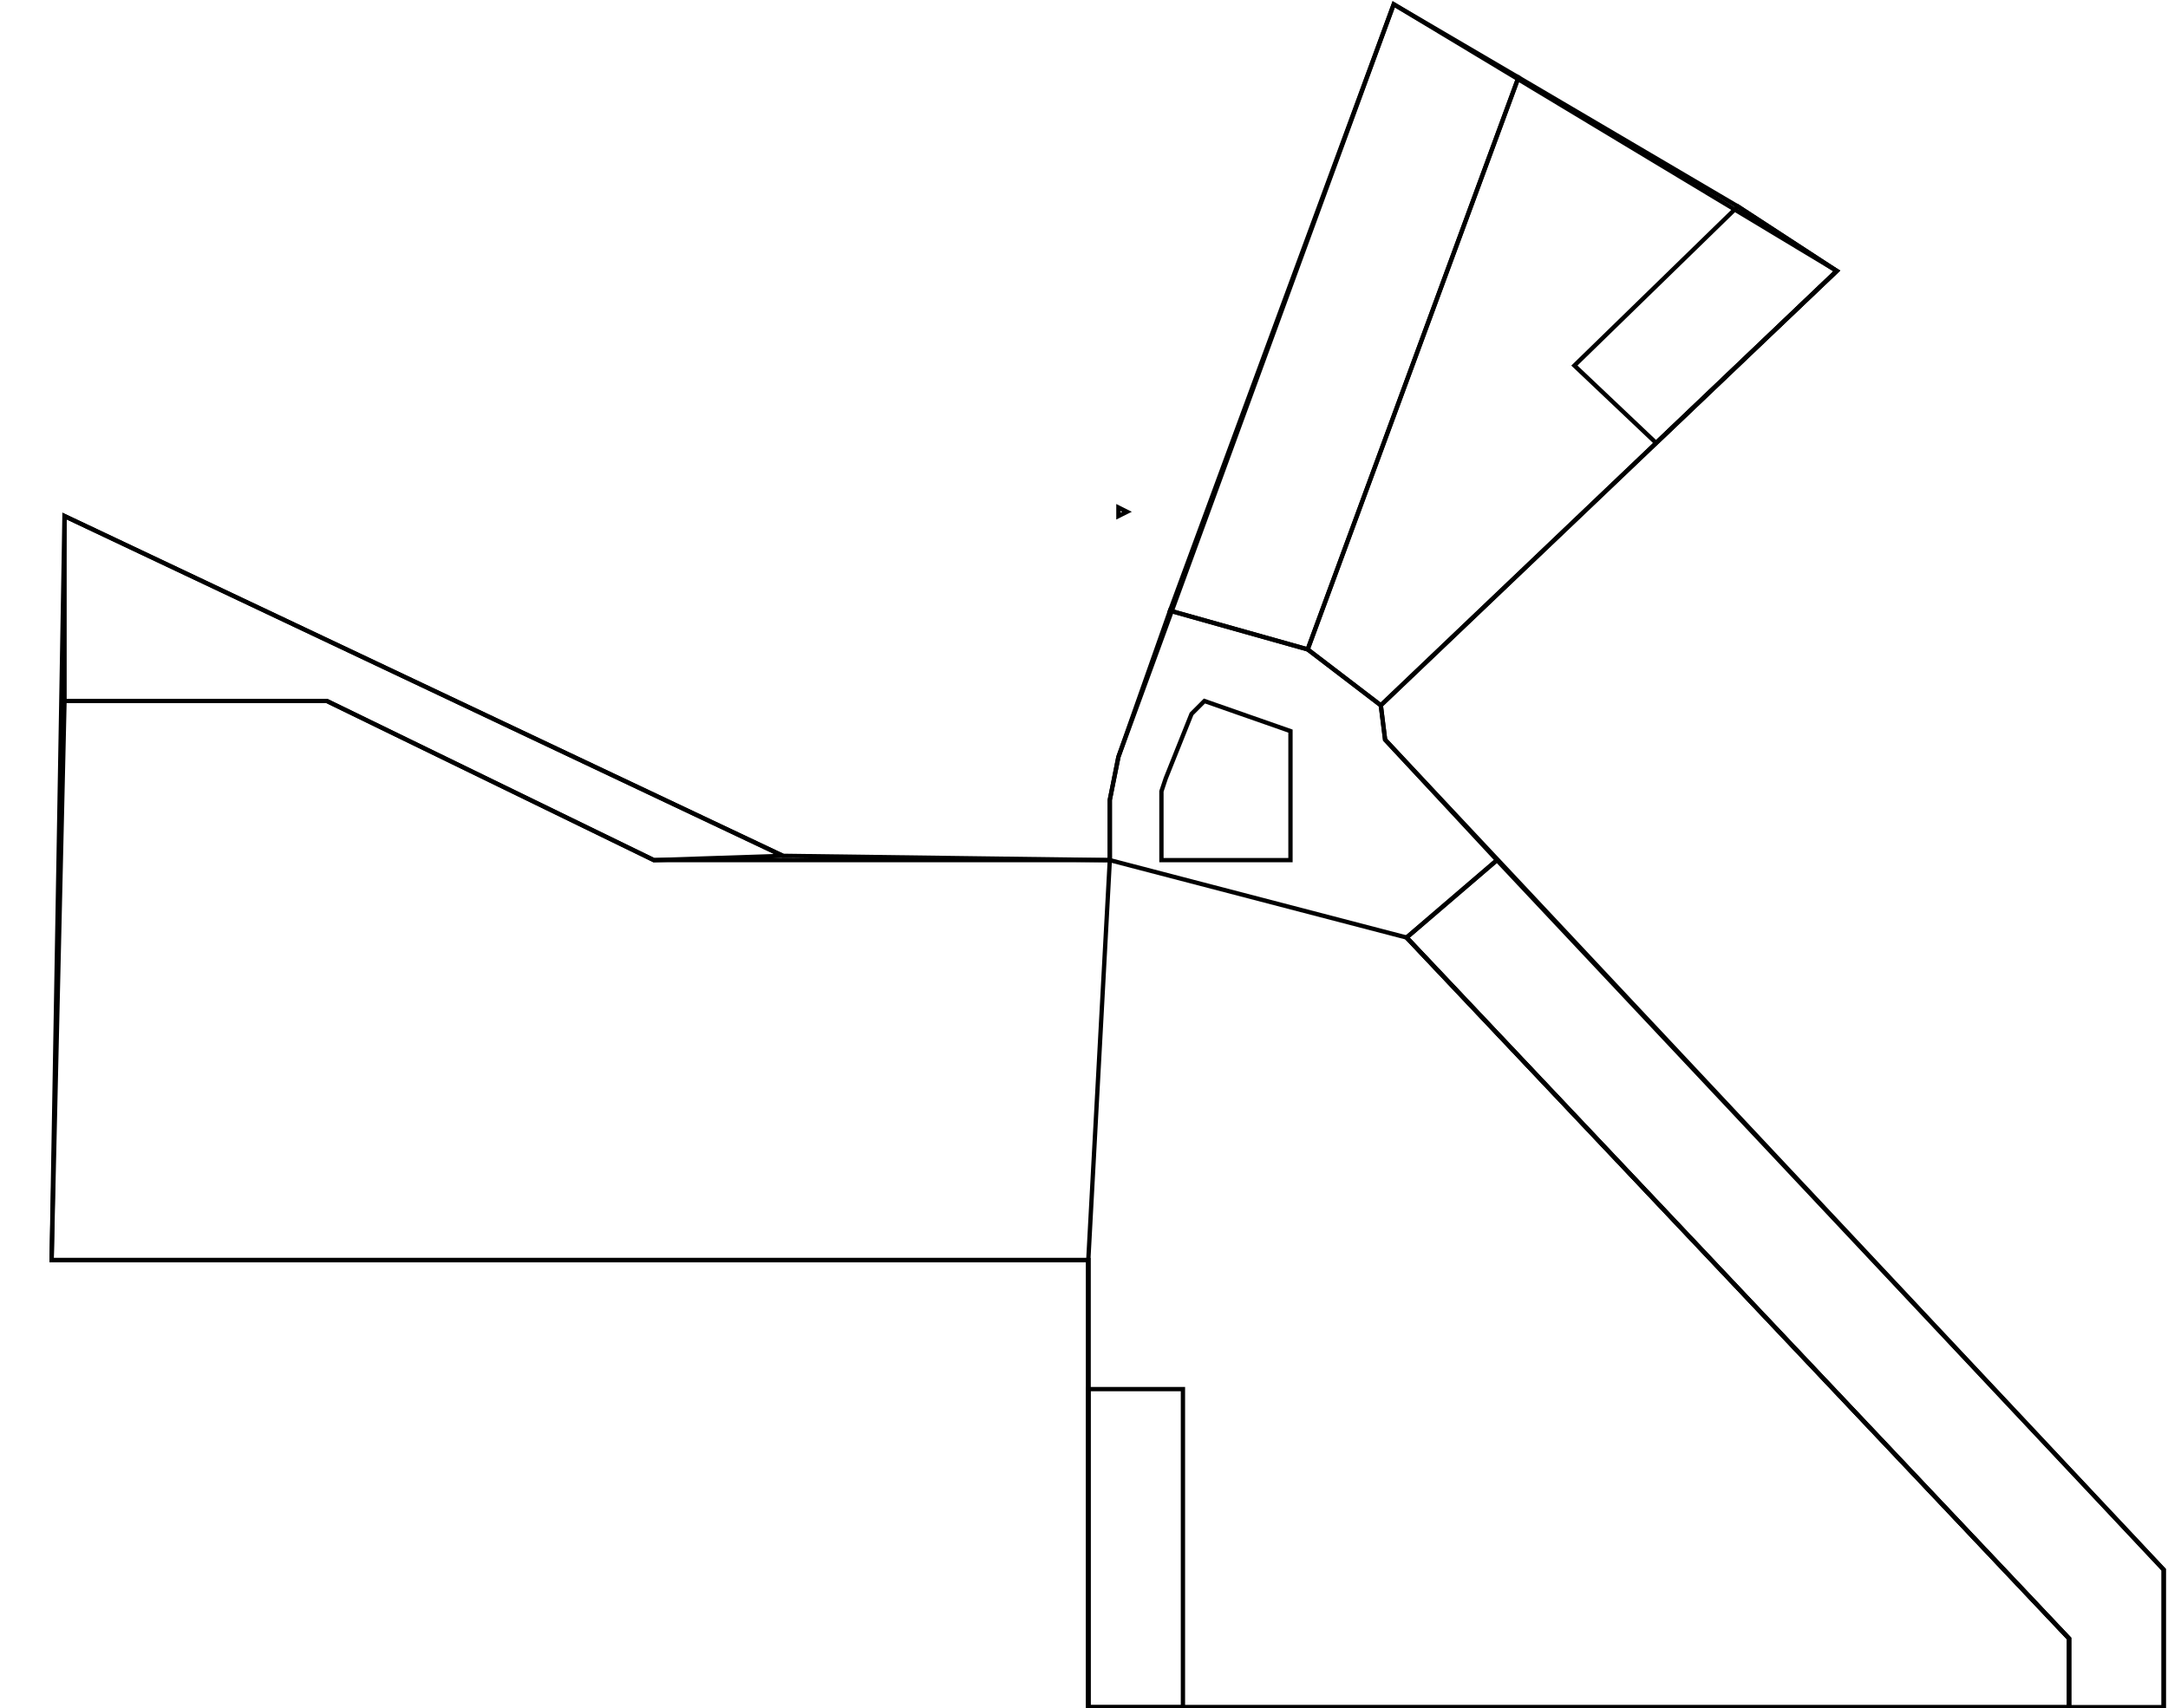
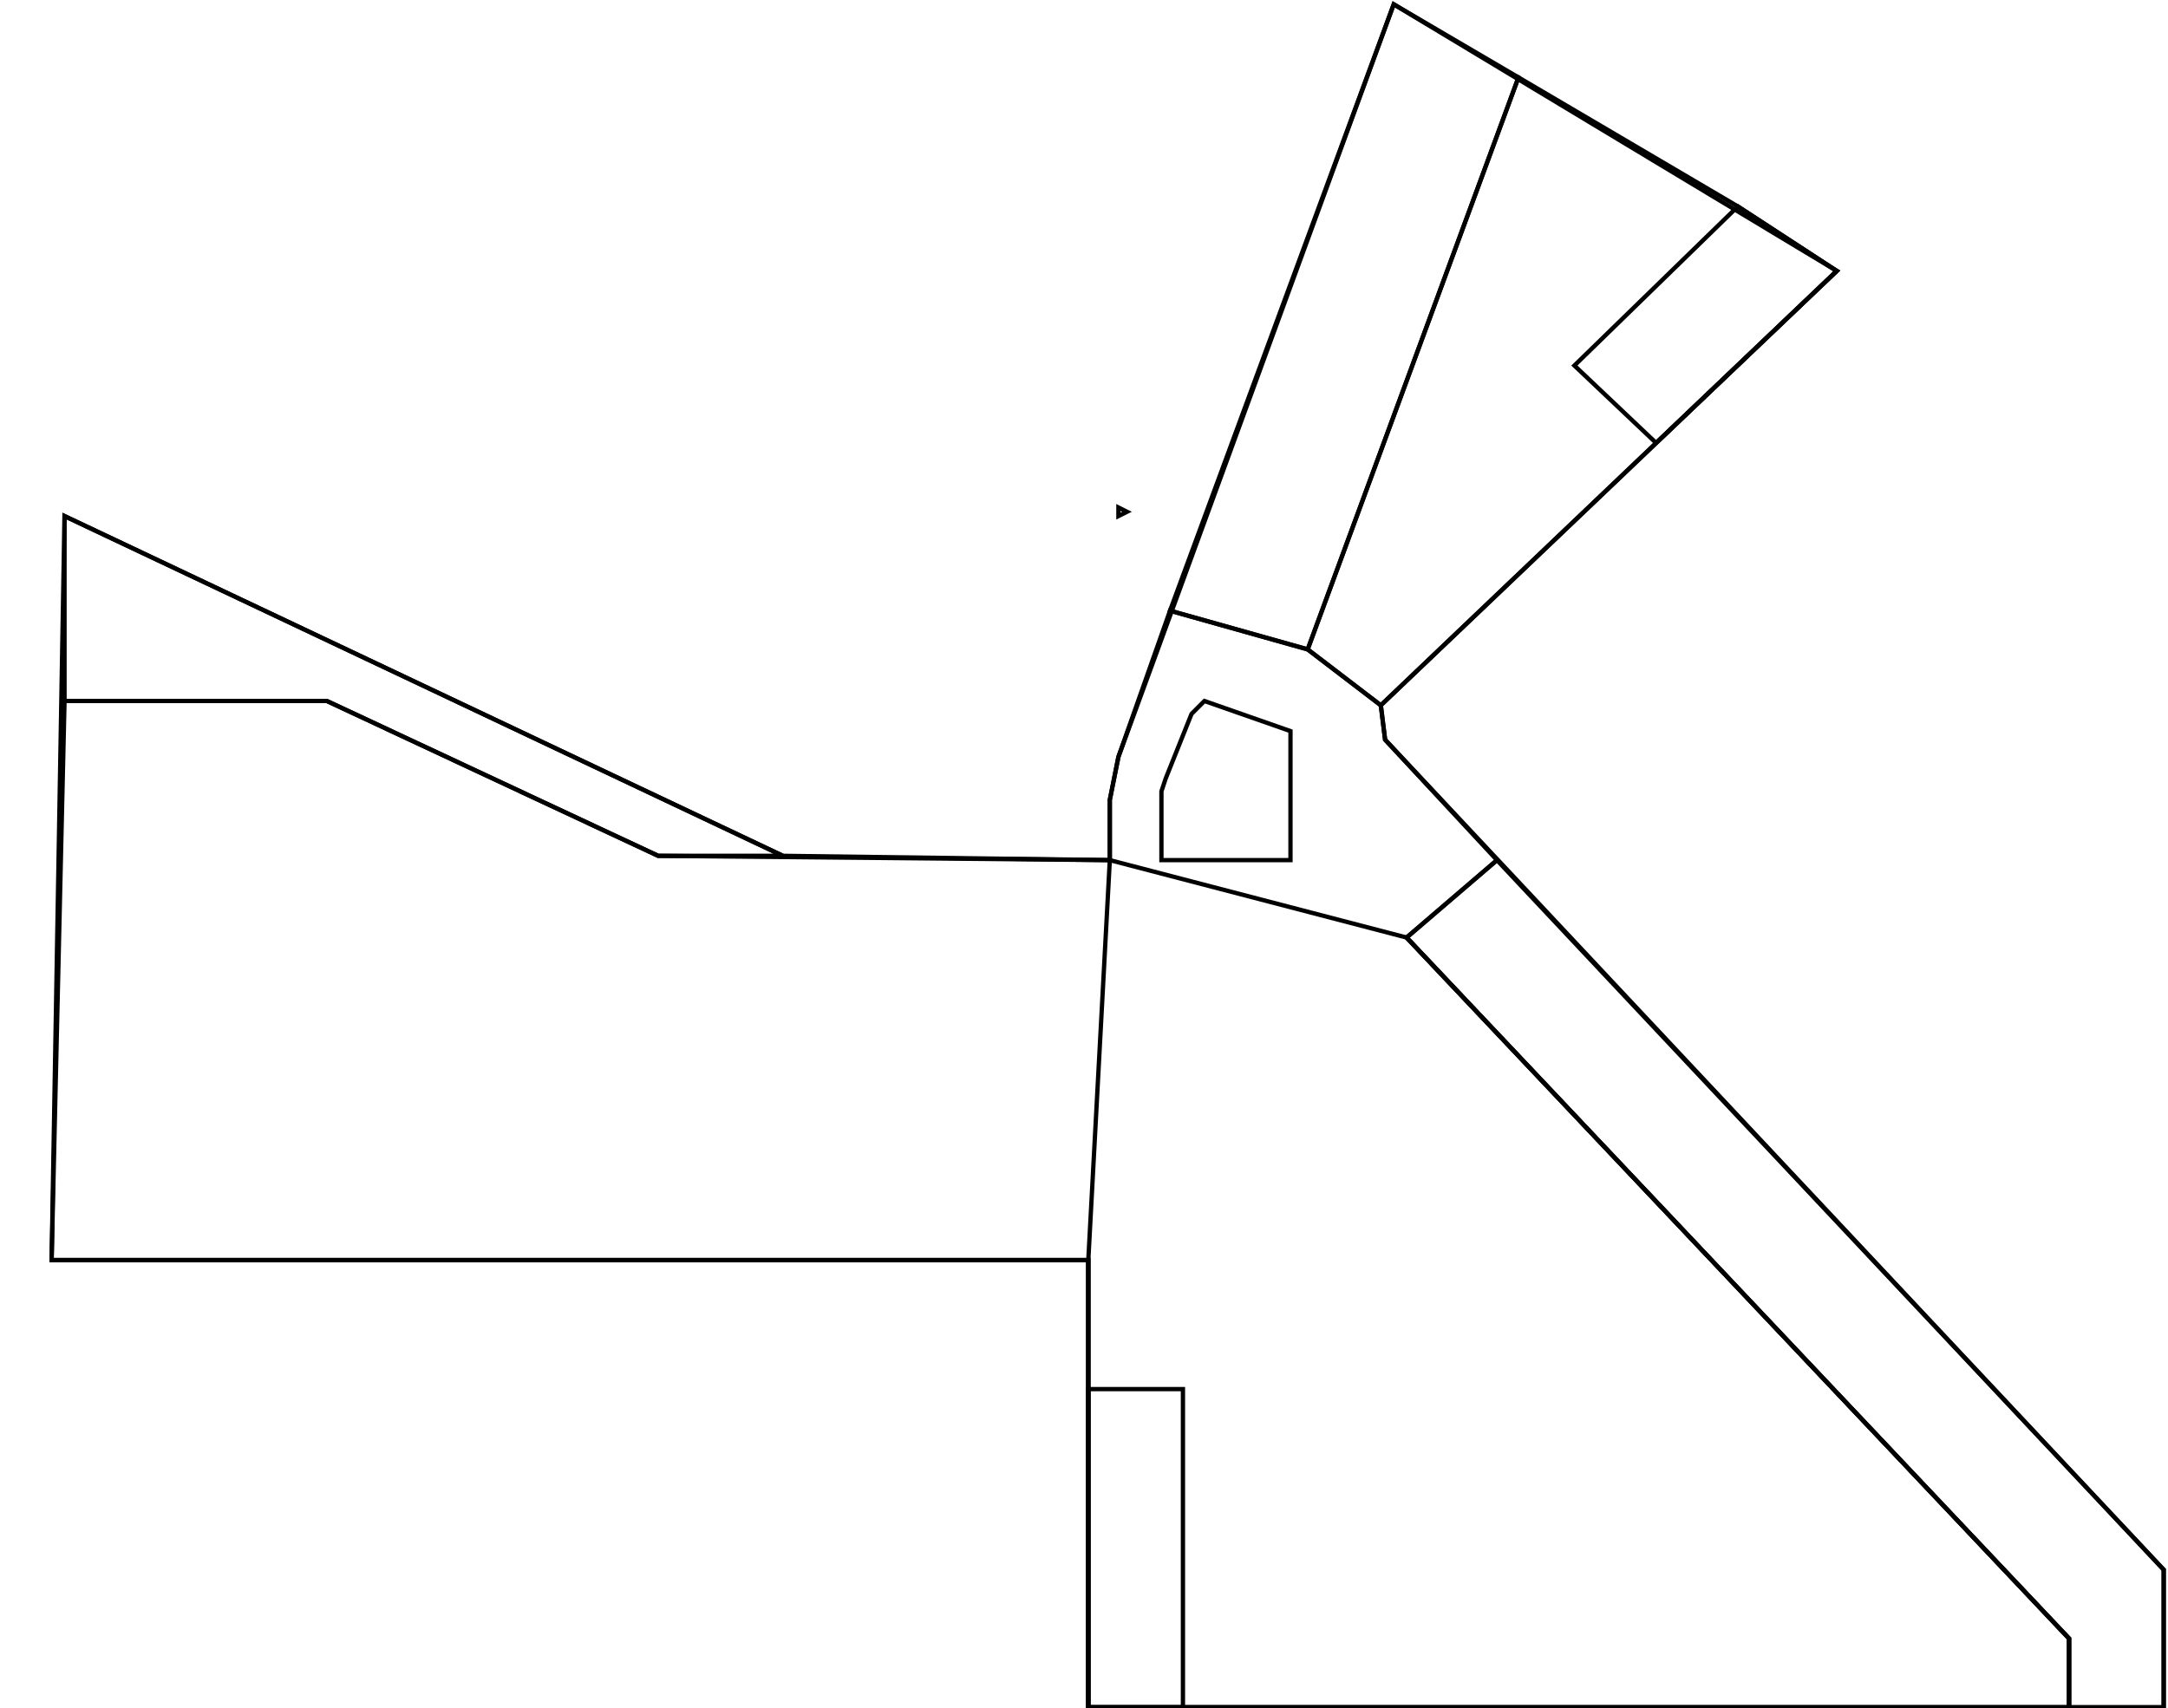
<svg xmlns="http://www.w3.org/2000/svg" width="504" height="397" viewBox="0 0 504 397">
  <defs>
    <style>
      .a, .b {
        fill: none;
      }

      .a {
        stroke: #000;
        stroke-miterlimit: 10;
      }
    </style>
  </defs>
  <g>
-     <polygon class="a" points="15 163 76 163 152 200 182 199 15 120 15 163" />
-     <polygon class="a" points="15 163 12 293 253 293 253 397 481 397 481 381 327 218 348 200 322 172 321 164 304 151 272 142 260 176 258 186 258 200 152 200 76 163 15 163" />
+     <polygon class="a" points="15 163 76 163 153 199 182 199 15 120 15 163" />
+     <polygon class="a" points="15 163 12 293 253 293 253 397 481 397 481 381 327 218 348 200 322 172 321 164 304 151 272 142 260 176 258 186 258 200 153 199 76 163 15 163" />
    <polygon class="a" points="321 164 427 63 404 48 353 18 304 151 304 151 321 164" />
    <polygon class="a" points="324 1 353 18 304 151 272 142 324 1" />
    <polygon class="a" points="327 218 258 200 253 293 253 397 481 397 481 381 327 218" />
    <polygon class="b" points="16 119 0 162 1 159 16 119" />
    <polygon class="a" points="260 118 262 119 260 120 260 118" />
  </g>
  <g>
    <polygon class="a" points="15 120 12 293 253 293 253 397 503 397 503 365 322 172 321 164 427 63 324 1 260 176 258 186 258 200 182 199 15 120" />
    <polygon class="a" points="300 170 300 200 270 200 270 184 271 181 277 166 280 163 300 170" />
    <polygon class="a" points="481 397 481 381 327 218 348 200 503 365 503 397 481 397" />
    <polygon class="a" points="366 85 404 48 427 63 385 103 366 85" />
    <polygon class="a" points="253 323 275 323 275 397 253 397 253 323" />
  </g>
</svg>
